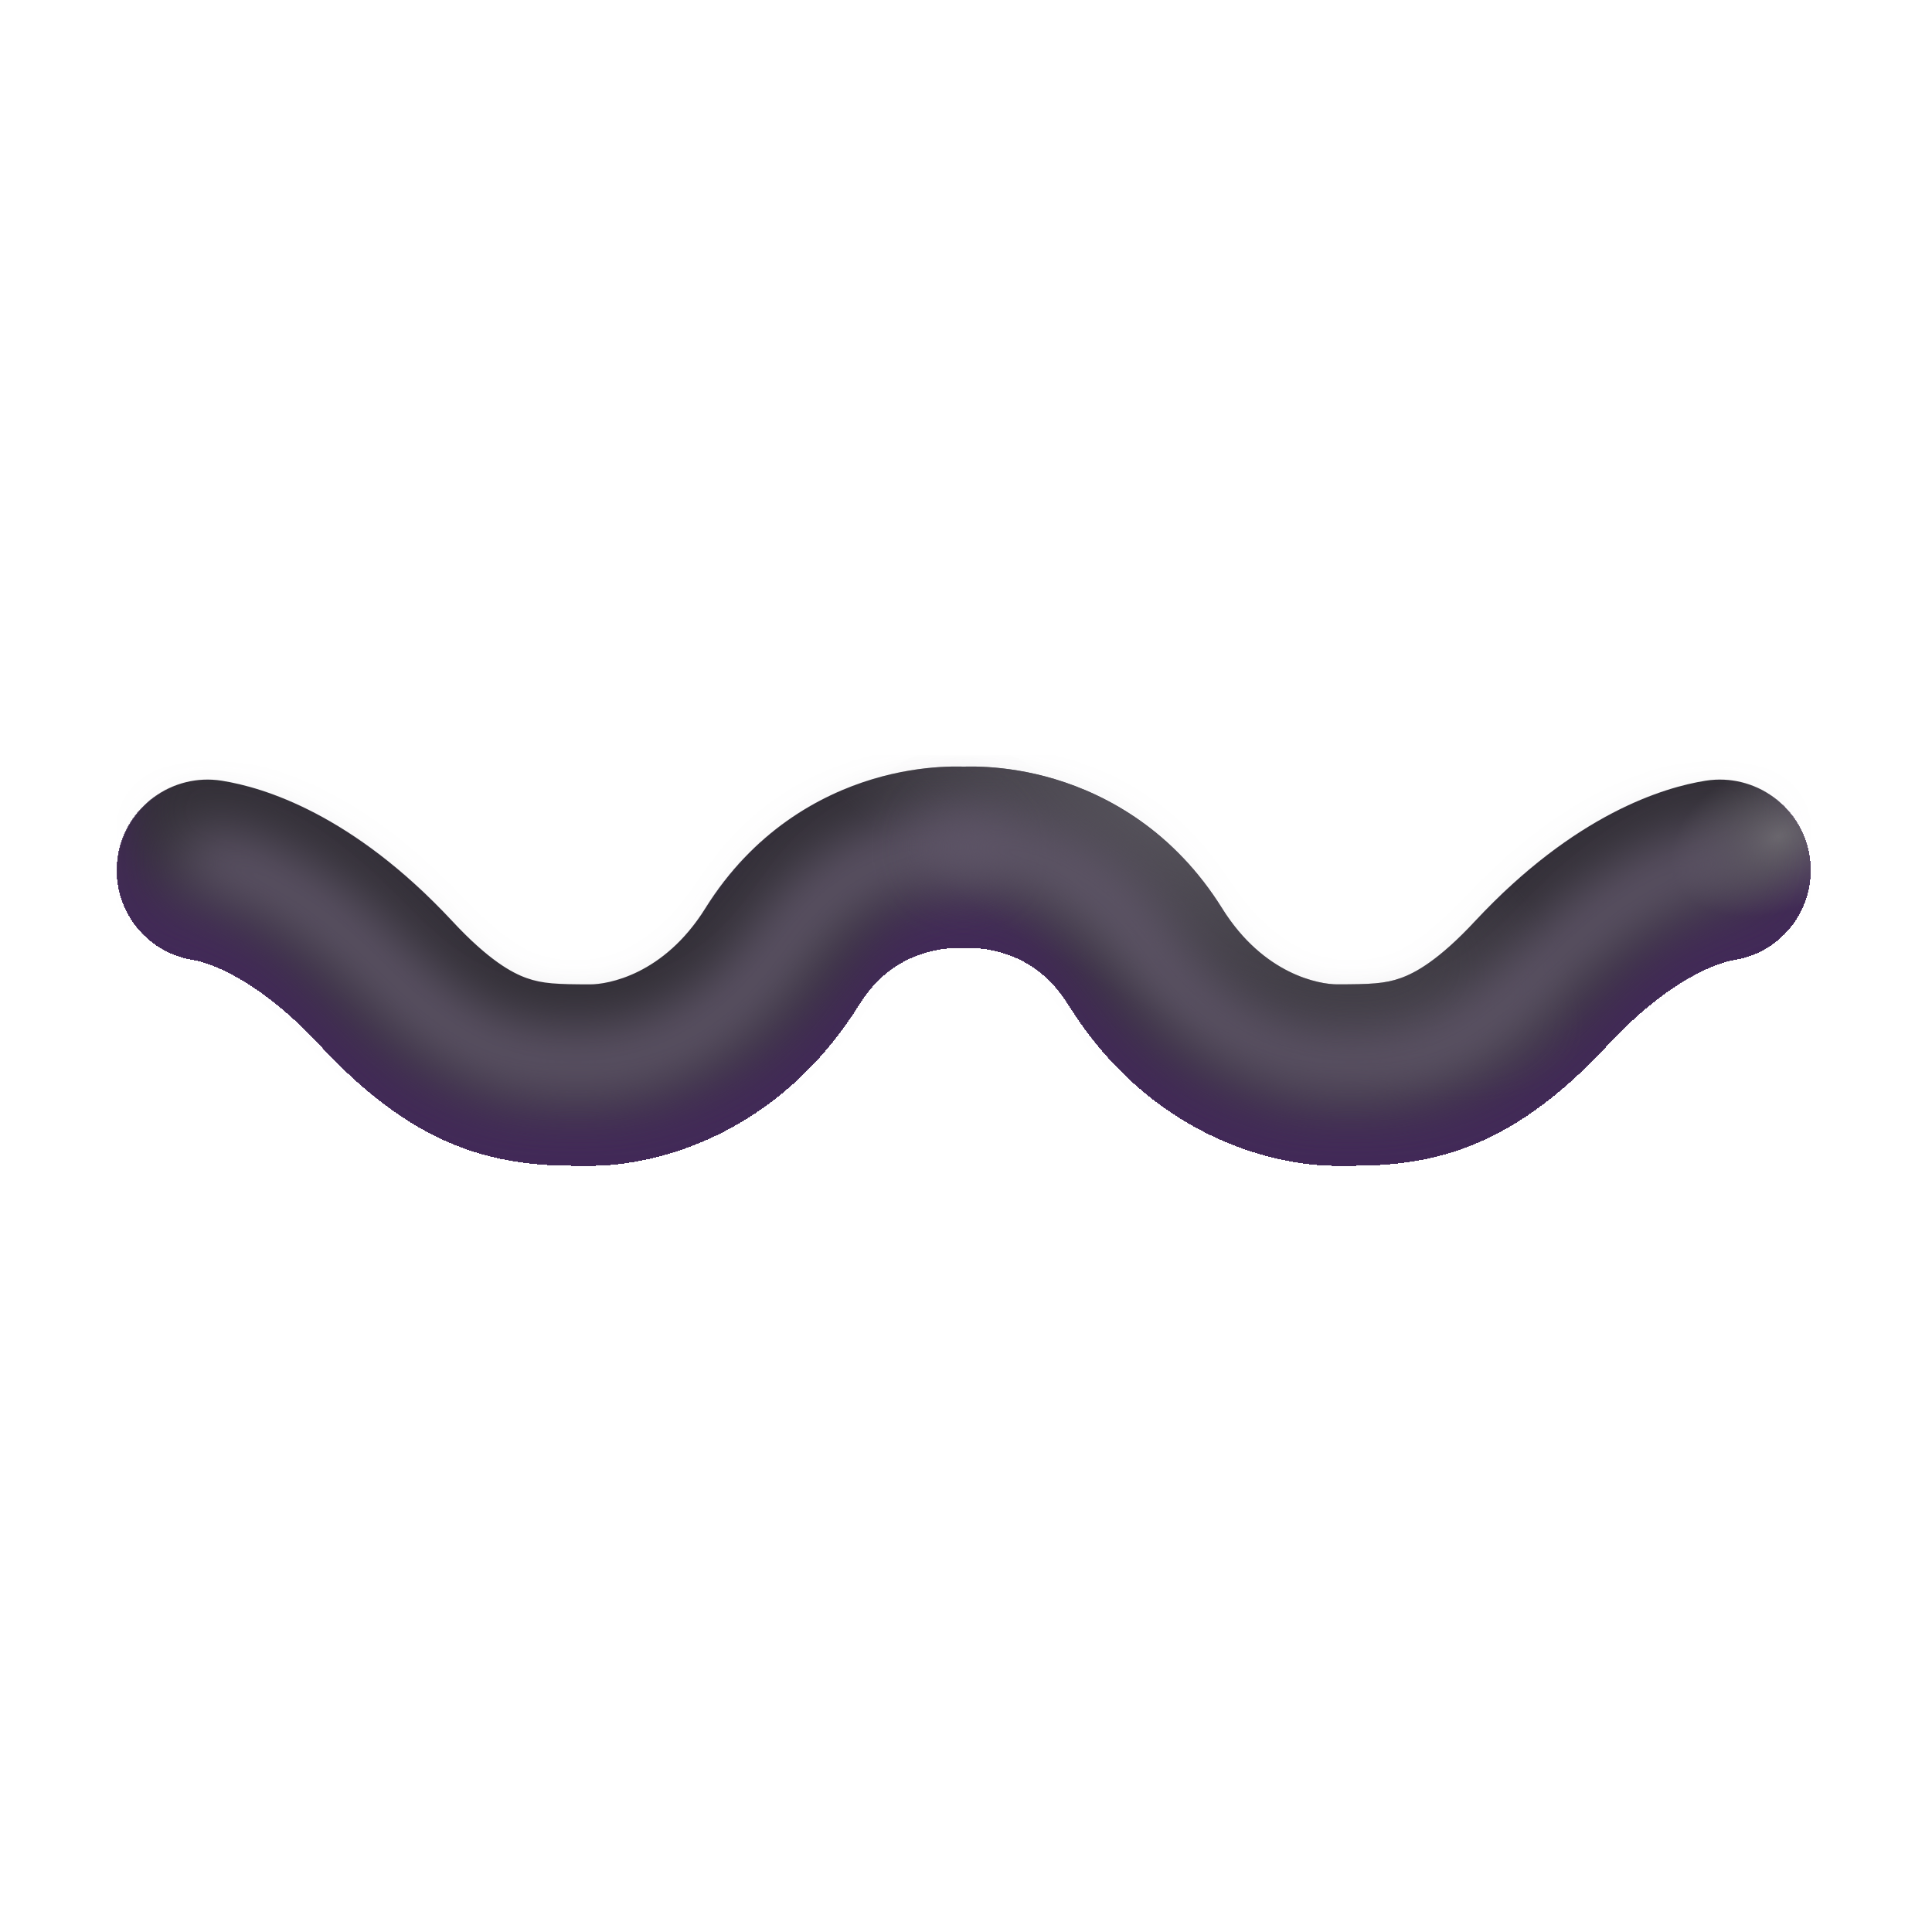
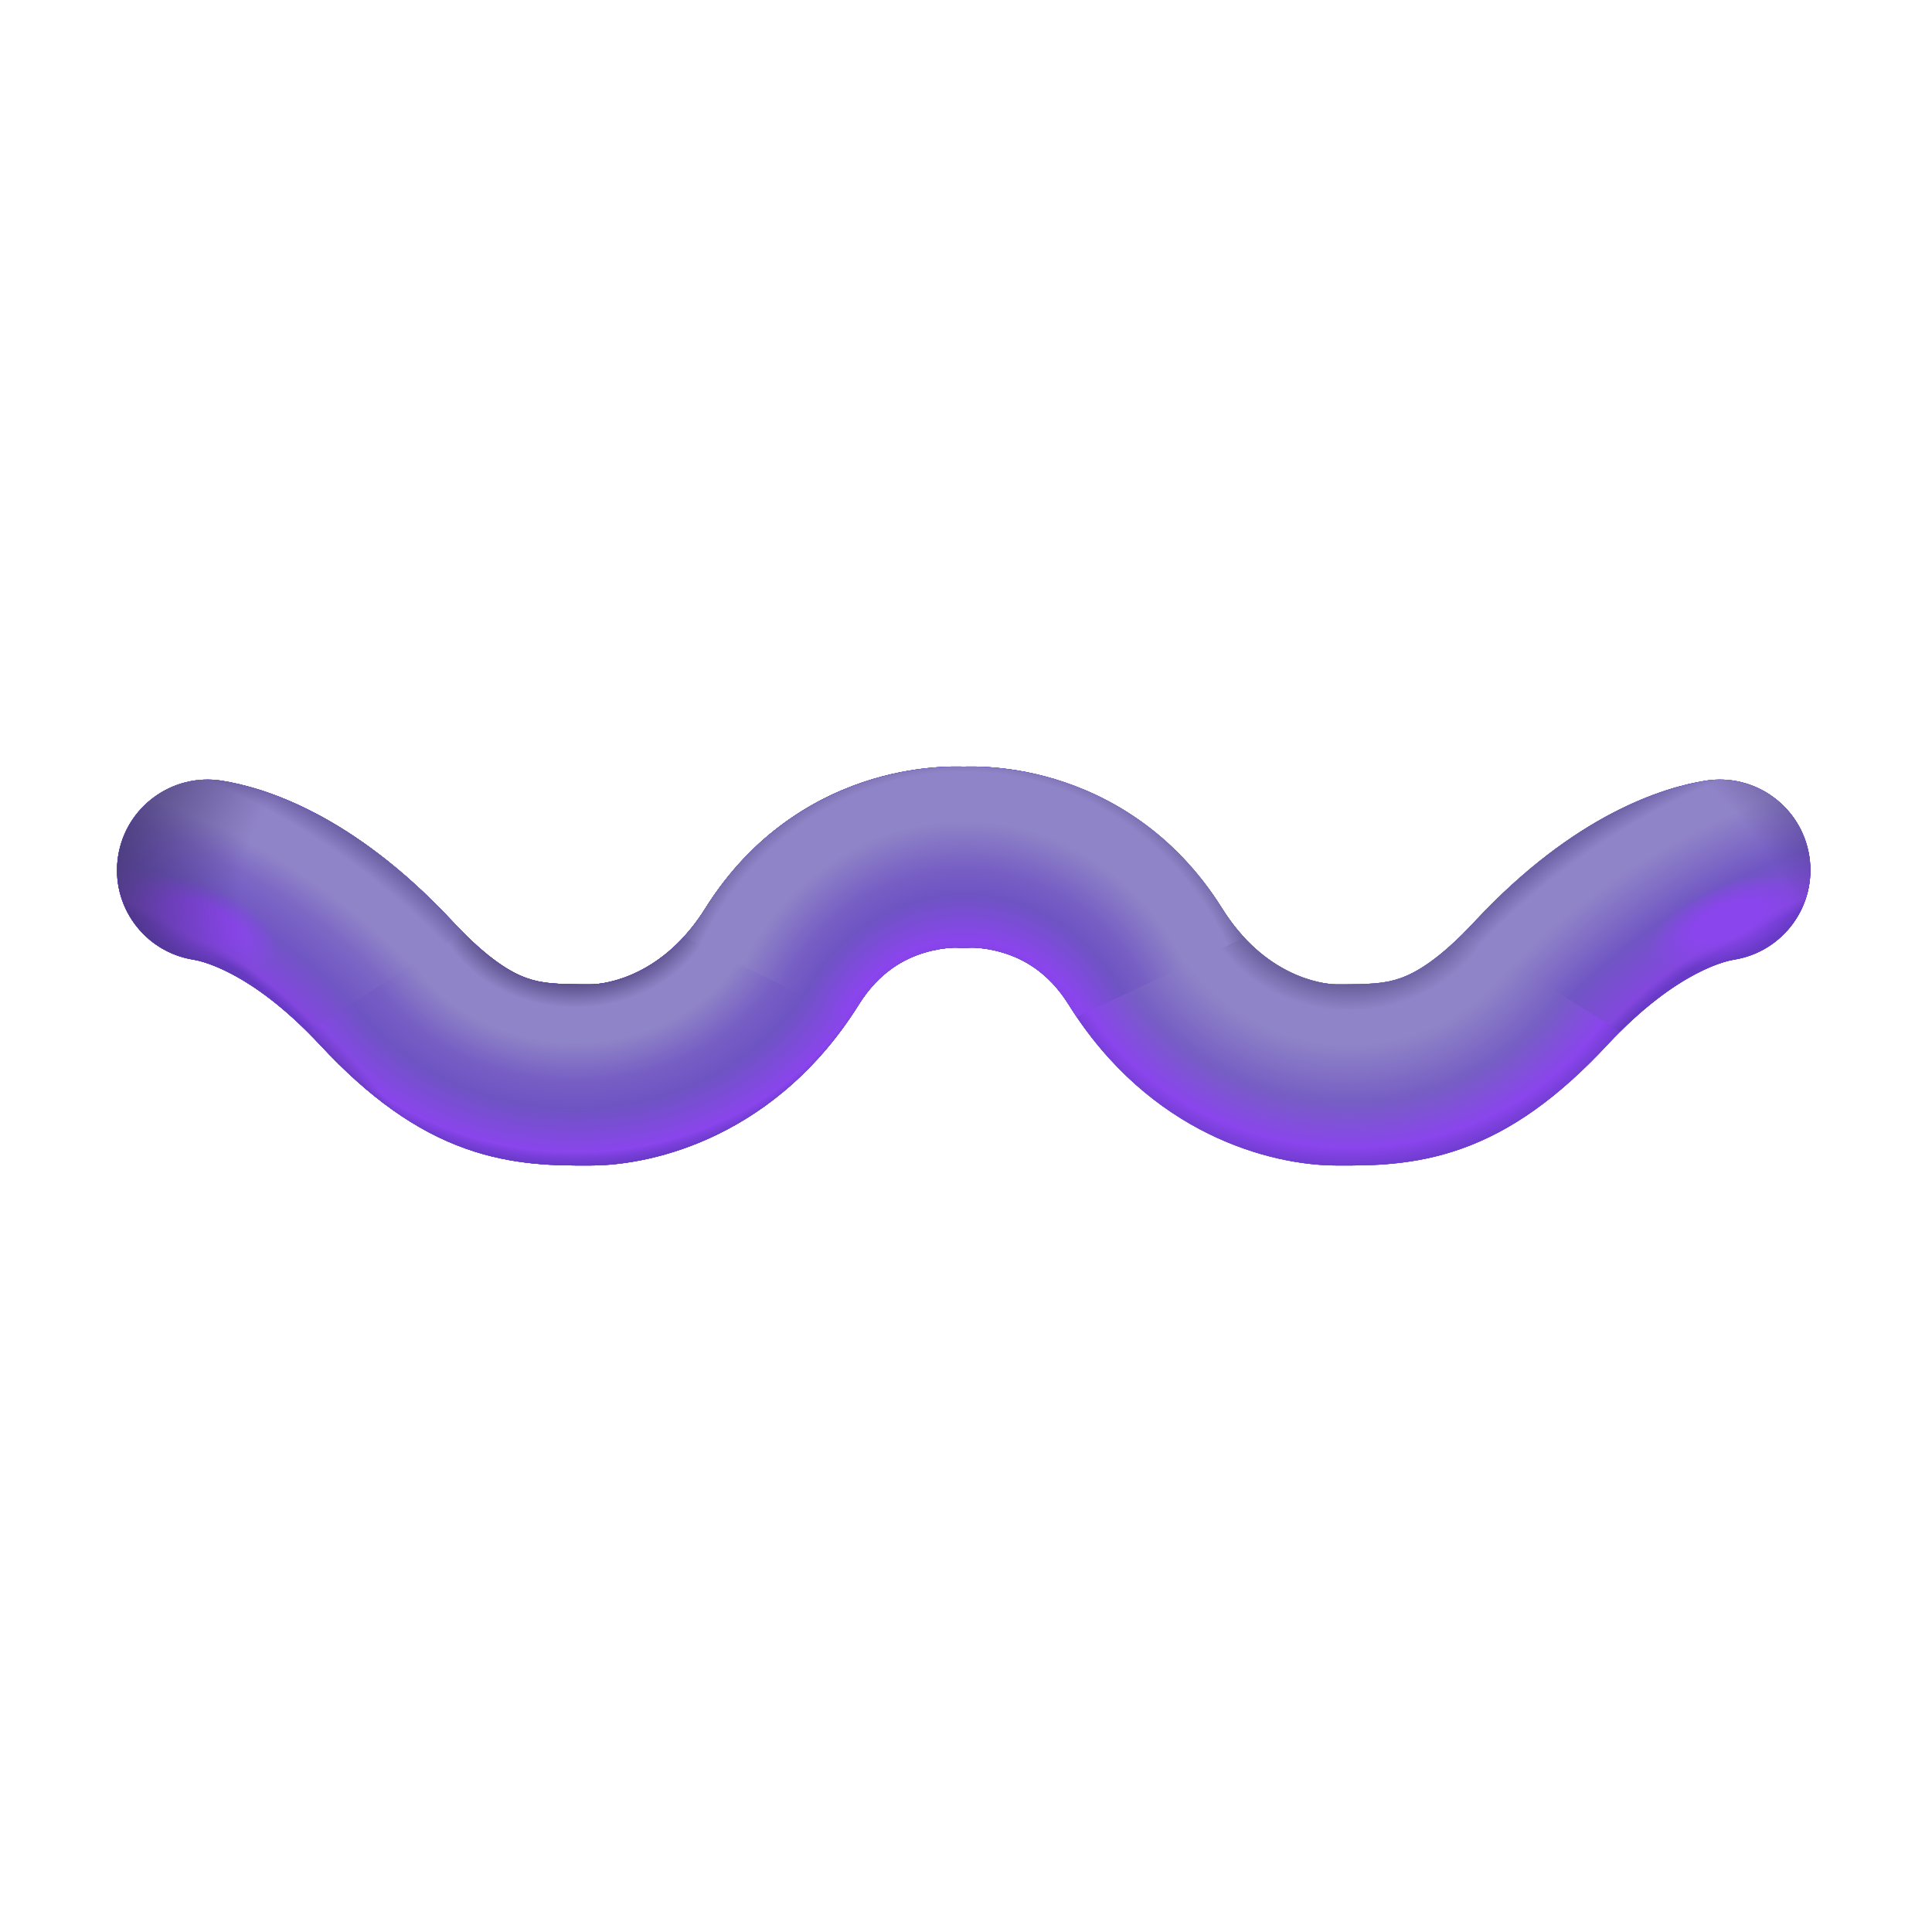
<svg xmlns="http://www.w3.org/2000/svg" width="32" height="32" viewBox="0 0 32 32" fill="none">
-   <g filter="url(#filter0_i_18590_1851)">
-     <path d="M14.226 16.636C14.562 16.097 14.982 15.878 15.317 15.778C15.493 15.725 15.648 15.705 15.752 15.699C15.789 15.696 15.818 15.696 15.837 15.696C15.878 15.699 15.92 15.7 15.962 15.7C16.004 15.7 16.046 15.699 16.087 15.696C16.106 15.696 16.135 15.696 16.172 15.699C16.276 15.705 16.43 15.725 16.606 15.778C16.942 15.878 17.361 16.097 17.698 16.636C19.048 18.796 21.058 19.304 22.144 19.304L22.201 19.304C22.706 19.305 23.421 19.305 24.203 19.027C25.034 18.733 25.809 18.181 26.626 17.303C27.803 16.039 28.66 15.904 28.719 15.895C29.537 15.765 30.096 14.997 29.967 14.179C29.838 13.361 29.07 12.802 28.251 12.931C27.563 13.04 26.087 13.48 24.43 15.259C23.829 15.905 23.442 16.114 23.2 16.2C22.94 16.293 22.697 16.304 22.144 16.304C21.866 16.304 20.934 16.153 20.242 15.046C19.446 13.772 18.357 13.171 17.468 12.904C17.032 12.773 16.645 12.723 16.36 12.705C16.217 12.696 16.097 12.695 16.005 12.697C15.99 12.697 15.975 12.697 15.962 12.698C15.948 12.697 15.934 12.697 15.918 12.697C15.827 12.695 15.707 12.696 15.563 12.705C15.279 12.723 14.892 12.773 14.456 12.904C13.566 13.171 12.478 13.772 11.682 15.046C10.99 16.153 10.058 16.304 9.779 16.304C9.227 16.304 8.984 16.293 8.723 16.2C8.481 16.114 8.094 15.905 7.493 15.259C5.837 13.48 4.361 13.04 3.672 12.931C2.854 12.802 2.086 13.361 1.957 14.179C1.827 14.997 2.386 15.765 3.204 15.895C3.263 15.904 4.12 16.039 5.298 17.303C6.114 18.181 6.889 18.733 7.72 19.027C8.503 19.305 9.218 19.305 9.722 19.304L9.779 19.304C10.865 19.304 12.875 18.796 14.226 16.636Z" fill="#322F36" />
-   </g>
-   <path d="M14.226 16.636C14.562 16.097 14.982 15.878 15.317 15.778C15.493 15.725 15.648 15.705 15.752 15.699C15.789 15.696 15.818 15.696 15.837 15.696C15.878 15.699 15.92 15.7 15.962 15.7C16.004 15.7 16.046 15.699 16.087 15.696C16.106 15.696 16.135 15.696 16.172 15.699C16.276 15.705 16.43 15.725 16.606 15.778C16.942 15.878 17.361 16.097 17.698 16.636C19.048 18.796 21.058 19.304 22.144 19.304L22.201 19.304C22.706 19.305 23.421 19.305 24.203 19.027C25.034 18.733 25.809 18.181 26.626 17.303C27.803 16.039 28.66 15.904 28.719 15.895C29.537 15.765 30.096 14.997 29.967 14.179C29.838 13.361 29.07 12.802 28.251 12.931C27.563 13.04 26.087 13.48 24.43 15.259C23.829 15.905 23.442 16.114 23.2 16.2C22.94 16.293 22.697 16.304 22.144 16.304C21.866 16.304 20.934 16.153 20.242 15.046C19.446 13.772 18.357 13.171 17.468 12.904C17.032 12.773 16.645 12.723 16.36 12.705C16.217 12.696 16.097 12.695 16.005 12.697C15.99 12.697 15.975 12.697 15.962 12.698C15.948 12.697 15.934 12.697 15.918 12.697C15.827 12.695 15.707 12.696 15.563 12.705C15.279 12.723 14.892 12.773 14.456 12.904C13.566 13.171 12.478 13.772 11.682 15.046C10.99 16.153 10.058 16.304 9.779 16.304C9.227 16.304 8.984 16.293 8.723 16.2C8.481 16.114 8.094 15.905 7.493 15.259C5.837 13.48 4.361 13.04 3.672 12.931C2.854 12.802 2.086 13.361 1.957 14.179C1.827 14.997 2.386 15.765 3.204 15.895C3.263 15.904 4.12 16.039 5.298 17.303C6.114 18.181 6.889 18.733 7.72 19.027C8.503 19.305 9.218 19.305 9.722 19.304L9.779 19.304C10.865 19.304 12.875 18.796 14.226 16.636Z" fill="url(#paint0_radial_18590_1851)" />
-   <path d="M14.226 16.636C14.562 16.097 14.982 15.878 15.317 15.778C15.493 15.725 15.648 15.705 15.752 15.699C15.789 15.696 15.818 15.696 15.837 15.696C15.878 15.699 15.92 15.7 15.962 15.7C16.004 15.7 16.046 15.699 16.087 15.696C16.106 15.696 16.135 15.696 16.172 15.699C16.276 15.705 16.43 15.725 16.606 15.778C16.942 15.878 17.361 16.097 17.698 16.636C19.048 18.796 21.058 19.304 22.144 19.304L22.201 19.304C22.706 19.305 23.421 19.305 24.203 19.027C25.034 18.733 25.809 18.181 26.626 17.303C27.803 16.039 28.66 15.904 28.719 15.895C29.537 15.765 30.096 14.997 29.967 14.179C29.838 13.361 29.07 12.802 28.251 12.931C27.563 13.04 26.087 13.48 24.43 15.259C23.829 15.905 23.442 16.114 23.2 16.2C22.94 16.293 22.697 16.304 22.144 16.304C21.866 16.304 20.934 16.153 20.242 15.046C19.446 13.772 18.357 13.171 17.468 12.904C17.032 12.773 16.645 12.723 16.36 12.705C16.217 12.696 16.097 12.695 16.005 12.697C15.99 12.697 15.975 12.697 15.962 12.698C15.948 12.697 15.934 12.697 15.918 12.697C15.827 12.695 15.707 12.696 15.563 12.705C15.279 12.723 14.892 12.773 14.456 12.904C13.566 13.171 12.478 13.772 11.682 15.046C10.99 16.153 10.058 16.304 9.779 16.304C9.227 16.304 8.984 16.293 8.723 16.2C8.481 16.114 8.094 15.905 7.493 15.259C5.837 13.48 4.361 13.04 3.672 12.931C2.854 12.802 2.086 13.361 1.957 14.179C1.827 14.997 2.386 15.765 3.204 15.895C3.263 15.904 4.12 16.039 5.298 17.303C6.114 18.181 6.889 18.733 7.72 19.027C8.503 19.305 9.218 19.305 9.722 19.304L9.779 19.304C10.865 19.304 12.875 18.796 14.226 16.636Z" fill="url(#paint1_radial_18590_1851)" />
-   <g filter="url(#filter1_f_18590_1851)">
-     <path d="M3.438 14.225C3.811 14.284 4.978 14.571 6.395 16.094C7.813 17.617 8.72 17.617 9.779 17.617C10.461 17.617 11.933 17.287 12.954 15.653C14.086 13.841 15.969 14.013 15.969 14.013" stroke="#63596D" stroke-linecap="round" stroke-linejoin="round" />
-   </g>
-   <g filter="url(#filter2_f_18590_1851)">
-     <path d="M28.485 14.225C28.113 14.284 26.946 14.571 25.528 16.094C24.11 17.617 23.203 17.617 22.144 17.617C21.462 17.617 19.991 17.287 18.97 15.653C17.837 13.841 15.954 14.013 15.954 14.013" stroke="#63596D" stroke-linecap="round" stroke-linejoin="round" />
-   </g>
+   <path d="M14.226 16.636C14.562 16.097 14.982 15.878 15.317 15.778C15.493 15.725 15.648 15.705 15.752 15.699C15.789 15.696 15.818 15.696 15.837 15.696C15.878 15.699 15.92 15.7 15.962 15.7C16.004 15.7 16.046 15.699 16.087 15.696C16.106 15.696 16.135 15.696 16.172 15.699C16.276 15.705 16.43 15.725 16.606 15.778C16.942 15.878 17.361 16.097 17.698 16.636C19.048 18.796 21.058 19.304 22.144 19.304L22.201 19.304C22.706 19.305 23.421 19.305 24.203 19.027C25.034 18.733 25.809 18.181 26.626 17.303C27.803 16.039 28.66 15.904 28.719 15.895C29.537 15.765 30.096 14.997 29.967 14.179C29.838 13.361 29.07 12.802 28.251 12.931C27.563 13.04 26.087 13.48 24.43 15.259C23.829 15.905 23.442 16.114 23.2 16.2C22.94 16.293 22.697 16.304 22.144 16.304C21.866 16.304 20.934 16.153 20.242 15.046C19.446 13.772 18.357 13.171 17.468 12.904C17.032 12.773 16.645 12.723 16.36 12.705C16.217 12.696 16.097 12.695 16.005 12.697C15.99 12.697 15.975 12.697 15.962 12.698C15.948 12.697 15.934 12.697 15.918 12.697C15.827 12.695 15.707 12.696 15.563 12.705C15.279 12.723 14.892 12.773 14.456 12.904C13.566 13.171 12.478 13.772 11.682 15.046C10.99 16.153 10.058 16.304 9.779 16.304C9.227 16.304 8.984 16.293 8.723 16.2C8.481 16.114 8.094 15.905 7.493 15.259C5.837 13.48 4.361 13.04 3.672 12.931C2.854 12.802 2.086 13.361 1.957 14.179C1.827 14.997 2.386 15.765 3.204 15.895C3.263 15.904 4.12 16.039 5.298 17.303C6.114 18.181 6.889 18.733 7.72 19.027C8.503 19.305 9.218 19.305 9.722 19.304L9.779 19.304C10.865 19.304 12.875 18.796 14.226 16.636Z" fill="#715AD0" />
+   <path d="M14.226 16.636C14.562 16.097 14.982 15.878 15.317 15.778C15.493 15.725 15.648 15.705 15.752 15.699C15.789 15.696 15.818 15.696 15.837 15.696C15.878 15.699 15.92 15.7 15.962 15.7C16.004 15.7 16.046 15.699 16.087 15.696C16.106 15.696 16.135 15.696 16.172 15.699C16.276 15.705 16.43 15.725 16.606 15.778C16.942 15.878 17.361 16.097 17.698 16.636C19.048 18.796 21.058 19.304 22.144 19.304L22.201 19.304C22.706 19.305 23.421 19.305 24.203 19.027C25.034 18.733 25.809 18.181 26.626 17.303C27.803 16.039 28.66 15.904 28.719 15.895C29.537 15.765 30.096 14.997 29.967 14.179C29.838 13.361 29.07 12.802 28.251 12.931C27.563 13.04 26.087 13.48 24.43 15.259C23.829 15.905 23.442 16.114 23.2 16.2C22.94 16.293 22.697 16.304 22.144 16.304C21.866 16.304 20.934 16.153 20.242 15.046C19.446 13.772 18.357 13.171 17.468 12.904C17.032 12.773 16.645 12.723 16.36 12.705C16.217 12.696 16.097 12.695 16.005 12.697C15.99 12.697 15.975 12.697 15.962 12.698C15.948 12.697 15.934 12.697 15.918 12.697C15.827 12.695 15.707 12.696 15.563 12.705C15.279 12.723 14.892 12.773 14.456 12.904C13.566 13.171 12.478 13.772 11.682 15.046C10.99 16.153 10.058 16.304 9.779 16.304C9.227 16.304 8.984 16.293 8.723 16.2C8.481 16.114 8.094 15.905 7.493 15.259C5.837 13.48 4.361 13.04 3.672 12.931C2.854 12.802 2.086 13.361 1.957 14.179C1.827 14.997 2.386 15.765 3.204 15.895C3.263 15.904 4.12 16.039 5.298 17.303C6.114 18.181 6.889 18.733 7.72 19.027C8.503 19.305 9.218 19.305 9.722 19.304L9.779 19.304C10.865 19.304 12.875 18.796 14.226 16.636Z" fill="url(#paint0_radial_2_538)" />
+   <path d="M14.226 16.636C14.562 16.097 14.982 15.878 15.317 15.778C15.493 15.725 15.648 15.705 15.752 15.699C15.789 15.696 15.818 15.696 15.837 15.696C15.878 15.699 15.92 15.7 15.962 15.7C16.004 15.7 16.046 15.699 16.087 15.696C16.106 15.696 16.135 15.696 16.172 15.699C16.276 15.705 16.43 15.725 16.606 15.778C16.942 15.878 17.361 16.097 17.698 16.636C19.048 18.796 21.058 19.304 22.144 19.304L22.201 19.304C22.706 19.305 23.421 19.305 24.203 19.027C25.034 18.733 25.809 18.181 26.626 17.303C27.803 16.039 28.66 15.904 28.719 15.895C29.537 15.765 30.096 14.997 29.967 14.179C29.838 13.361 29.07 12.802 28.251 12.931C27.563 13.04 26.087 13.48 24.43 15.259C23.829 15.905 23.442 16.114 23.2 16.2C22.94 16.293 22.697 16.304 22.144 16.304C21.866 16.304 20.934 16.153 20.242 15.046C19.446 13.772 18.357 13.171 17.468 12.904C17.032 12.773 16.645 12.723 16.36 12.705C16.217 12.696 16.097 12.695 16.005 12.697C15.99 12.697 15.975 12.697 15.962 12.698C15.948 12.697 15.934 12.697 15.918 12.697C15.827 12.695 15.707 12.696 15.563 12.705C15.279 12.723 14.892 12.773 14.456 12.904C13.566 13.171 12.478 13.772 11.682 15.046C10.99 16.153 10.058 16.304 9.779 16.304C9.227 16.304 8.984 16.293 8.723 16.2C8.481 16.114 8.094 15.905 7.493 15.259C5.837 13.48 4.361 13.04 3.672 12.931C2.854 12.802 2.086 13.361 1.957 14.179C1.827 14.997 2.386 15.765 3.204 15.895C3.263 15.904 4.12 16.039 5.298 17.303C6.114 18.181 6.889 18.733 7.72 19.027C8.503 19.305 9.218 19.305 9.722 19.304L9.779 19.304C10.865 19.304 12.875 18.796 14.226 16.636Z" fill="url(#paint1_radial_2_538)" />
+   <path d="M14.226 16.636C14.562 16.097 14.982 15.878 15.317 15.778C15.493 15.725 15.648 15.705 15.752 15.699C15.789 15.696 15.818 15.696 15.837 15.696C15.878 15.699 15.92 15.7 15.962 15.7C16.004 15.7 16.046 15.699 16.087 15.696C16.106 15.696 16.135 15.696 16.172 15.699C16.276 15.705 16.43 15.725 16.606 15.778C16.942 15.878 17.361 16.097 17.698 16.636C19.048 18.796 21.058 19.304 22.144 19.304L22.201 19.304C22.706 19.305 23.421 19.305 24.203 19.027C25.034 18.733 25.809 18.181 26.626 17.303C27.803 16.039 28.66 15.904 28.719 15.895C29.537 15.765 30.096 14.997 29.967 14.179C29.838 13.361 29.07 12.802 28.251 12.931C27.563 13.04 26.087 13.48 24.43 15.259C23.829 15.905 23.442 16.114 23.2 16.2C22.94 16.293 22.697 16.304 22.144 16.304C21.866 16.304 20.934 16.153 20.242 15.046C19.446 13.772 18.357 13.171 17.468 12.904C17.032 12.773 16.645 12.723 16.36 12.705C16.217 12.696 16.097 12.695 16.005 12.697C15.99 12.697 15.975 12.697 15.962 12.698C15.948 12.697 15.934 12.697 15.918 12.697C15.827 12.695 15.707 12.696 15.563 12.705C15.279 12.723 14.892 12.773 14.456 12.904C13.566 13.171 12.478 13.772 11.682 15.046C10.99 16.153 10.058 16.304 9.779 16.304C9.227 16.304 8.984 16.293 8.723 16.2C8.481 16.114 8.094 15.905 7.493 15.259C5.837 13.48 4.361 13.04 3.672 12.931C2.854 12.802 2.086 13.361 1.957 14.179C1.827 14.997 2.386 15.765 3.204 15.895C3.263 15.904 4.12 16.039 5.298 17.303C6.114 18.181 6.889 18.733 7.72 19.027C8.503 19.305 9.218 19.305 9.722 19.304L9.779 19.304C10.865 19.304 12.875 18.796 14.226 16.636Z" fill="url(#paint2_radial_2_538)" />
+   <path d="M14.226 16.636C14.562 16.097 14.982 15.878 15.317 15.778C15.493 15.725 15.648 15.705 15.752 15.699C15.789 15.696 15.818 15.696 15.837 15.696C15.878 15.699 15.92 15.7 15.962 15.7C16.004 15.7 16.046 15.699 16.087 15.696C16.106 15.696 16.135 15.696 16.172 15.699C16.276 15.705 16.43 15.725 16.606 15.778C16.942 15.878 17.361 16.097 17.698 16.636C19.048 18.796 21.058 19.304 22.144 19.304L22.201 19.304C22.706 19.305 23.421 19.305 24.203 19.027C25.034 18.733 25.809 18.181 26.626 17.303C27.803 16.039 28.66 15.904 28.719 15.895C29.537 15.765 30.096 14.997 29.967 14.179C29.838 13.361 29.07 12.802 28.251 12.931C27.563 13.04 26.087 13.48 24.43 15.259C23.829 15.905 23.442 16.114 23.2 16.2C22.94 16.293 22.697 16.304 22.144 16.304C21.866 16.304 20.934 16.153 20.242 15.046C19.446 13.772 18.357 13.171 17.468 12.904C17.032 12.773 16.645 12.723 16.36 12.705C16.217 12.696 16.097 12.695 16.005 12.697C15.99 12.697 15.975 12.697 15.962 12.698C15.948 12.697 15.934 12.697 15.918 12.697C15.827 12.695 15.707 12.696 15.563 12.705C15.279 12.723 14.892 12.773 14.456 12.904C13.566 13.171 12.478 13.772 11.682 15.046C10.99 16.153 10.058 16.304 9.779 16.304C9.227 16.304 8.984 16.293 8.723 16.2C8.481 16.114 8.094 15.905 7.493 15.259C5.837 13.48 4.361 13.04 3.672 12.931C2.854 12.802 2.086 13.361 1.957 14.179C1.827 14.997 2.386 15.765 3.204 15.895C3.263 15.904 4.12 16.039 5.298 17.303C6.114 18.181 6.889 18.733 7.72 19.027C8.503 19.305 9.218 19.305 9.722 19.304L9.779 19.304C10.865 19.304 12.875 18.796 14.226 16.636Z" fill="#715AD0" />
+   <path d="M14.226 16.636C14.562 16.097 14.982 15.878 15.317 15.778C15.493 15.725 15.648 15.705 15.752 15.699C15.789 15.696 15.818 15.696 15.837 15.696C15.878 15.699 15.92 15.7 15.962 15.7C16.004 15.7 16.046 15.699 16.087 15.696C16.106 15.696 16.135 15.696 16.172 15.699C16.276 15.705 16.43 15.725 16.606 15.778C16.942 15.878 17.361 16.097 17.698 16.636C19.048 18.796 21.058 19.304 22.144 19.304L22.201 19.304C22.706 19.305 23.421 19.305 24.203 19.027C25.034 18.733 25.809 18.181 26.626 17.303C27.803 16.039 28.66 15.904 28.719 15.895C29.537 15.765 30.096 14.997 29.967 14.179C29.838 13.361 29.07 12.802 28.251 12.931C27.563 13.04 26.087 13.48 24.43 15.259C23.829 15.905 23.442 16.114 23.2 16.2C22.94 16.293 22.697 16.304 22.144 16.304C21.866 16.304 20.934 16.153 20.242 15.046C19.446 13.772 18.357 13.171 17.468 12.904C17.032 12.773 16.645 12.723 16.36 12.705C16.217 12.696 16.097 12.695 16.005 12.697C15.99 12.697 15.975 12.697 15.962 12.698C15.948 12.697 15.934 12.697 15.918 12.697C15.827 12.695 15.707 12.696 15.563 12.705C15.279 12.723 14.892 12.773 14.456 12.904C13.566 13.171 12.478 13.772 11.682 15.046C10.99 16.153 10.058 16.304 9.779 16.304C9.227 16.304 8.984 16.293 8.723 16.2C8.481 16.114 8.094 15.905 7.493 15.259C5.837 13.48 4.361 13.04 3.672 12.931C2.854 12.802 2.086 13.361 1.957 14.179C1.827 14.997 2.386 15.765 3.204 15.895C3.263 15.904 4.12 16.039 5.298 17.303C6.114 18.181 6.889 18.733 7.72 19.027C8.503 19.305 9.218 19.305 9.722 19.304L9.779 19.304C10.865 19.304 12.875 18.796 14.226 16.636Z" fill="url(#paint3_radial_2_538)" />
+   <path d="M14.226 16.636C14.562 16.097 14.982 15.878 15.317 15.778C15.493 15.725 15.648 15.705 15.752 15.699C15.789 15.696 15.818 15.696 15.837 15.696C15.878 15.699 15.92 15.7 15.962 15.7C16.004 15.7 16.046 15.699 16.087 15.696C16.106 15.696 16.135 15.696 16.172 15.699C16.276 15.705 16.43 15.725 16.606 15.778C16.942 15.878 17.361 16.097 17.698 16.636C19.048 18.796 21.058 19.304 22.144 19.304L22.201 19.304C22.706 19.305 23.421 19.305 24.203 19.027C25.034 18.733 25.809 18.181 26.626 17.303C27.803 16.039 28.66 15.904 28.719 15.895C29.537 15.765 30.096 14.997 29.967 14.179C29.838 13.361 29.07 12.802 28.251 12.931C27.563 13.04 26.087 13.48 24.43 15.259C23.829 15.905 23.442 16.114 23.2 16.2C22.94 16.293 22.697 16.304 22.144 16.304C21.866 16.304 20.934 16.153 20.242 15.046C19.446 13.772 18.357 13.171 17.468 12.904C17.032 12.773 16.645 12.723 16.36 12.705C16.217 12.696 16.097 12.695 16.005 12.697C15.99 12.697 15.975 12.697 15.962 12.698C15.948 12.697 15.934 12.697 15.918 12.697C15.827 12.695 15.707 12.696 15.563 12.705C15.279 12.723 14.892 12.773 14.456 12.904C13.566 13.171 12.478 13.772 11.682 15.046C10.99 16.153 10.058 16.304 9.779 16.304C9.227 16.304 8.984 16.293 8.723 16.2C8.481 16.114 8.094 15.905 7.493 15.259C5.837 13.48 4.361 13.04 3.672 12.931C2.854 12.802 2.086 13.361 1.957 14.179C1.827 14.997 2.386 15.765 3.204 15.895C3.263 15.904 4.12 16.039 5.298 17.303C6.114 18.181 6.889 18.733 7.72 19.027C8.503 19.305 9.218 19.305 9.722 19.304L9.779 19.304C10.865 19.304 12.875 18.796 14.226 16.636Z" fill="url(#paint4_radial_2_538)" />
+   <path d="M14.226 16.636C14.562 16.097 14.982 15.878 15.317 15.778C15.493 15.725 15.648 15.705 15.752 15.699C15.789 15.696 15.818 15.696 15.837 15.696C15.878 15.699 15.92 15.7 15.962 15.7C16.004 15.7 16.046 15.699 16.087 15.696C16.106 15.696 16.135 15.696 16.172 15.699C16.276 15.705 16.43 15.725 16.606 15.778C16.942 15.878 17.361 16.097 17.698 16.636C19.048 18.796 21.058 19.304 22.144 19.304L22.201 19.304C22.706 19.305 23.421 19.305 24.203 19.027C25.034 18.733 25.809 18.181 26.626 17.303C27.803 16.039 28.66 15.904 28.719 15.895C29.537 15.765 30.096 14.997 29.967 14.179C29.838 13.361 29.07 12.802 28.251 12.931C27.563 13.04 26.087 13.48 24.43 15.259C23.829 15.905 23.442 16.114 23.2 16.2C22.94 16.293 22.697 16.304 22.144 16.304C21.866 16.304 20.934 16.153 20.242 15.046C19.446 13.772 18.357 13.171 17.468 12.904C17.032 12.773 16.645 12.723 16.36 12.705C16.217 12.696 16.097 12.695 16.005 12.697C15.99 12.697 15.975 12.697 15.962 12.698C15.948 12.697 15.934 12.697 15.918 12.697C15.827 12.695 15.707 12.696 15.563 12.705C15.279 12.723 14.892 12.773 14.456 12.904C13.566 13.171 12.478 13.772 11.682 15.046C10.99 16.153 10.058 16.304 9.779 16.304C9.227 16.304 8.984 16.293 8.723 16.2C8.481 16.114 8.094 15.905 7.493 15.259C5.837 13.48 4.361 13.04 3.672 12.931C2.854 12.802 2.086 13.361 1.957 14.179C1.827 14.997 2.386 15.765 3.204 15.895C3.263 15.904 4.12 16.039 5.298 17.303C6.114 18.181 6.889 18.733 7.72 19.027C8.503 19.305 9.218 19.305 9.722 19.304L9.779 19.304C10.865 19.304 12.875 18.796 14.226 16.636Z" fill="url(#paint5_radial_2_538)" />
+   <path fill-rule="evenodd" clip-rule="evenodd" d="M17.835 16.847C17.789 16.778 17.743 16.708 17.698 16.636C17.361 16.097 16.942 15.878 16.607 15.778C16.43 15.725 16.276 15.705 16.172 15.699C16.135 15.696 16.106 15.696 16.087 15.696C16.046 15.699 16.004 15.7 15.962 15.7C15.92 15.7 15.878 15.699 15.837 15.696C15.818 15.696 15.789 15.696 15.752 15.699C15.648 15.705 15.493 15.725 15.317 15.778C14.982 15.878 14.562 16.097 14.226 16.636C14.175 16.716 14.124 16.794 14.072 16.87L11.325 15.517C11.448 15.384 11.568 15.228 11.682 15.046C12.478 13.772 13.566 13.171 14.456 12.904C14.892 12.773 15.279 12.723 15.563 12.705C15.707 12.696 15.827 12.695 15.919 12.697L15.962 12.698L16.005 12.697C16.097 12.695 16.217 12.696 16.36 12.705C16.645 12.723 17.032 12.773 17.468 12.904C18.357 13.171 19.446 13.772 20.242 15.046C20.359 15.233 20.483 15.394 20.61 15.53L17.835 16.847Z" fill="url(#paint6_radial_2_538)" />
+   <path fill-rule="evenodd" clip-rule="evenodd" d="M7.672 15.445L5.093 17.092C4.022 16.024 3.26 15.903 3.204 15.895C2.386 15.765 1.827 14.997 1.957 14.179C2.086 13.361 2.854 12.802 3.672 12.931C4.361 13.04 5.837 13.48 7.493 15.259C7.555 15.325 7.614 15.387 7.672 15.445Z" fill="url(#paint7_radial_2_538)" />
+   <path fill-rule="evenodd" clip-rule="evenodd" d="M7.672 15.445L5.093 17.092C4.022 16.024 3.26 15.903 3.204 15.895C2.386 15.765 1.827 14.997 1.957 14.179C2.086 13.361 2.854 12.802 3.672 12.931C4.361 13.04 5.837 13.48 7.493 15.259C7.555 15.325 7.614 15.387 7.672 15.445Z" fill="url(#paint8_radial_2_538)" />
+   <path fill-rule="evenodd" clip-rule="evenodd" d="M7.672 15.445L5.093 17.092C4.022 16.024 3.26 15.903 3.204 15.895C2.386 15.765 1.827 14.997 1.957 14.179C2.086 13.361 2.854 12.802 3.672 12.931C4.361 13.04 5.837 13.48 7.493 15.259C7.555 15.325 7.614 15.387 7.672 15.445Z" fill="url(#paint9_radial_2_538)" />
+   <path fill-rule="evenodd" clip-rule="evenodd" d="M24.252 15.445L26.831 17.092C27.901 16.024 28.664 15.903 28.719 15.895C29.538 15.765 30.096 14.997 29.967 14.179C29.838 13.361 29.07 12.802 28.251 12.931C27.563 13.04 26.087 13.48 24.43 15.259C24.369 15.325 24.309 15.387 24.252 15.445Z" fill="url(#paint10_radial_2_538)" />
+   <path fill-rule="evenodd" clip-rule="evenodd" d="M24.252 15.445L26.831 17.092C27.901 16.024 28.664 15.903 28.719 15.895C29.538 15.765 30.096 14.997 29.967 14.179C29.838 13.361 29.07 12.802 28.251 12.931C27.563 13.04 26.087 13.48 24.43 15.259C24.369 15.325 24.309 15.387 24.252 15.445Z" fill="url(#paint11_radial_2_538)" />
+   <path fill-rule="evenodd" clip-rule="evenodd" d="M24.252 15.445L26.831 17.092C27.901 16.024 28.664 15.903 28.719 15.895C29.538 15.765 30.096 14.997 29.967 14.179C29.838 13.361 29.07 12.802 28.251 12.931C27.563 13.04 26.087 13.48 24.43 15.259C24.369 15.325 24.309 15.387 24.252 15.445Z" fill="url(#paint12_radial_2_538)" />
  <defs>
-     <filter id="filter0_i_18590_1851" x="1.938" y="11.696" width="28.047" height="7.608" filterUnits="userSpaceOnUse" color-interpolation-filters="sRGB">
-       <feFlood flood-opacity="0" result="BackgroundImageFix" />
-       <feBlend mode="normal" in="SourceGraphic" in2="BackgroundImageFix" result="shape" />
-       <feColorMatrix in="SourceAlpha" type="matrix" values="0 0 0 0 0 0 0 0 0 0 0 0 0 0 0 0 0 0 127 0" result="hardAlpha" />
-       <feOffset dy="-1" />
-       <feGaussianBlur stdDeviation="0.5" />
-       <feComposite in2="hardAlpha" operator="arithmetic" k2="-1" k3="1" />
-       <feColorMatrix type="matrix" values="0 0 0 0 0.259 0 0 0 0 0.161 0 0 0 0 0.345 0 0 0 1 0" />
-       <feBlend mode="normal" in2="shape" result="effect1_innerShadow_18590_1851" />
-     </filter>
-     <filter id="filter1_f_18590_1851" x="1.938" y="12.508" width="15.531" height="6.608" filterUnits="userSpaceOnUse" color-interpolation-filters="sRGB">
-       <feFlood flood-opacity="0" result="BackgroundImageFix" />
-       <feBlend mode="normal" in="SourceGraphic" in2="BackgroundImageFix" result="shape" />
-       <feGaussianBlur stdDeviation="0.5" result="effect1_foregroundBlur_18590_1851" />
-     </filter>
-     <filter id="filter2_f_18590_1851" x="14.454" y="12.508" width="15.531" height="6.608" filterUnits="userSpaceOnUse" color-interpolation-filters="sRGB">
-       <feFlood flood-opacity="0" result="BackgroundImageFix" />
-       <feBlend mode="normal" in="SourceGraphic" in2="BackgroundImageFix" result="shape" />
-       <feGaussianBlur stdDeviation="0.5" result="effect1_foregroundBlur_18590_1851" />
-     </filter>
-     <radialGradient id="paint0_radial_18590_1851" cx="0" cy="0" r="1" gradientUnits="userSpaceOnUse" gradientTransform="translate(29.4537 13.8521) rotate(158.199) scale(1.85115 1.23007)">
-       <stop stop-color="#6A676D" />
-       <stop offset="1" stop-color="#6A676D" stop-opacity="0" />
+     <radialGradient id="paint0_radial_2_538" cx="0" cy="0" r="1" gradientUnits="userSpaceOnUse" gradientTransform="translate(22.3532 14.3224) rotate(88.9456) scale(6.41665 6.93304)">
+       <stop stop-color="#5E5293" />
+       <stop offset="0.258" stop-color="#4F447D" />
+       <stop offset="0.374" stop-color="#8F84C7" />
+       <stop offset="0.461" stop-color="#8F84C7" />
+       <stop offset="0.61" stop-color="#765EC4" />
+       <stop offset="0.728" stop-color="#8A45EC" />
+       <stop offset="0.808" stop-color="#5F36BE" />
    </radialGradient>
-     <radialGradient id="paint1_radial_18590_1851" cx="0" cy="0" r="1" gradientUnits="userSpaceOnUse" gradientTransform="translate(19.1099 13.5083) rotate(119.981) scale(2.87663 8.1007)">
-       <stop stop-color="#56535B" />
-       <stop offset="1" stop-color="#56535B" stop-opacity="0" />
+     <radialGradient id="paint1_radial_2_538" cx="0" cy="0" r="1" gradientUnits="userSpaceOnUse" gradientTransform="translate(9.53047 14.6017) rotate(90) scale(6.17596 7.16656)">
+       <stop stop-color="#5E5293" />
+       <stop offset="0.259" stop-color="#4F447D" />
+       <stop offset="0.338" stop-color="#8F84C7" />
+       <stop offset="0.432" stop-color="#8F84C7" />
+       <stop offset="0.537" stop-color="#765EC4" />
+       <stop offset="0.61" stop-color="#6E54C3" />
+       <stop offset="0.726" stop-color="#8A45EC" />
+       <stop offset="0.799" stop-color="#5F36BE" stop-opacity="0" />
+     </radialGradient>
+     <radialGradient id="paint2_radial_2_538" cx="0" cy="0" r="1" gradientUnits="userSpaceOnUse" gradientTransform="translate(5.16903 17.7666) rotate(136.591) scale(0.944965 4.44734)">
+       <stop offset="0.33" stop-color="#5C39AB" />
+       <stop offset="0.684" stop-color="#5D39AC" stop-opacity="0" />
+     </radialGradient>
+     <radialGradient id="paint3_radial_2_538" cx="0" cy="0" r="1" gradientUnits="userSpaceOnUse" gradientTransform="translate(22.3532 14.3224) rotate(88.9456) scale(6.41665 6.93304)">
+       <stop stop-color="#5E5293" />
+       <stop offset="0.258" stop-color="#4F447D" />
+       <stop offset="0.374" stop-color="#8F84C7" />
+       <stop offset="0.461" stop-color="#8F84C7" />
+       <stop offset="0.61" stop-color="#765EC4" />
+       <stop offset="0.728" stop-color="#8A45EC" />
+       <stop offset="0.808" stop-color="#5F36BE" />
+     </radialGradient>
+     <radialGradient id="paint4_radial_2_538" cx="0" cy="0" r="1" gradientUnits="userSpaceOnUse" gradientTransform="translate(9.53047 14.6017) rotate(90) scale(6.17596 7.16656)">
+       <stop stop-color="#5E5293" />
+       <stop offset="0.259" stop-color="#4F447D" />
+       <stop offset="0.338" stop-color="#8F84C7" />
+       <stop offset="0.432" stop-color="#8F84C7" />
+       <stop offset="0.537" stop-color="#765EC4" />
+       <stop offset="0.61" stop-color="#6E54C3" />
+       <stop offset="0.726" stop-color="#8A45EC" />
+       <stop offset="0.799" stop-color="#5F36BE" stop-opacity="0" />
+     </radialGradient>
+     <radialGradient id="paint5_radial_2_538" cx="0" cy="0" r="1" gradientUnits="userSpaceOnUse" gradientTransform="translate(5.16903 17.7666) rotate(136.591) scale(0.944965 4.44734)">
+       <stop offset="0.33" stop-color="#5C39AB" />
+       <stop offset="0.684" stop-color="#5D39AC" stop-opacity="0" />
+     </radialGradient>
+     <radialGradient id="paint6_radial_2_538" cx="0" cy="0" r="1" gradientUnits="userSpaceOnUse" gradientTransform="translate(15.9678 18.0821) scale(6.25778 6.74086)">
+       <stop stop-color="#5F36BE" stop-opacity="0" />
+       <stop offset="0.374" stop-color="#8A45EC" />
+       <stop offset="0.484" stop-color="#6E54C3" />
+       <stop offset="0.545" stop-color="#765EC4" />
+       <stop offset="0.665" stop-color="#8F84C7" />
+       <stop offset="0.785" stop-color="#8F84C7" />
+       <stop offset="0.88" stop-color="#4F447D" />
+       <stop offset="1" stop-color="#5E5293" />
+     </radialGradient>
+     <radialGradient id="paint7_radial_2_538" cx="0" cy="0" r="1" gradientUnits="userSpaceOnUse" gradientTransform="translate(-0.243143 20.6314) rotate(-71.6736) scale(9.32711 11.4233)">
+       <stop offset="0.645" stop-color="#683AC7" />
+       <stop offset="0.66" stop-color="#8347DE" />
+       <stop offset="0.73" stop-color="#7056C4" />
+       <stop offset="0.794" stop-color="#7D68C5" />
+       <stop offset="0.847" stop-color="#9084C8" />
+       <stop offset="0.911" stop-color="#9084C8" />
+       <stop offset="0.955" stop-color="#675B9F" />
+     </radialGradient>
+     <radialGradient id="paint8_radial_2_538" cx="0" cy="0" r="1" gradientUnits="userSpaceOnUse" gradientTransform="translate(3.30988 15.265) rotate(22.7028) scale(1.39093 0.614302)">
+       <stop offset="0.447" stop-color="#8A45EC" />
+       <stop offset="1" stop-color="#8A45EC" stop-opacity="0" />
+     </radialGradient>
+     <radialGradient id="paint9_radial_2_538" cx="0" cy="0" r="1" gradientUnits="userSpaceOnUse" gradientTransform="translate(10.4325 15.0021) rotate(91.6122) scale(7.2928 10.8825)">
+       <stop offset="0.592" stop-color="#423473" stop-opacity="0" />
+       <stop offset="0.854" stop-color="#41366A" />
+     </radialGradient>
+     <radialGradient id="paint10_radial_2_538" cx="0" cy="0" r="1" gradientUnits="userSpaceOnUse" gradientTransform="translate(32.1667 20.6314) rotate(-108.326) scale(9.32711 11.4233)">
+       <stop offset="0.645" stop-color="#683AC7" />
+       <stop offset="0.664" stop-color="#8347DE" />
+       <stop offset="0.743" stop-color="#7056C4" />
+       <stop offset="0.783" stop-color="#7D68C5" />
+       <stop offset="0.851" stop-color="#9084C8" />
+       <stop offset="0.913" stop-color="#9084C8" />
+       <stop offset="0.955" stop-color="#675B9F" />
+     </radialGradient>
+     <radialGradient id="paint11_radial_2_538" cx="0" cy="0" r="1" gradientUnits="userSpaceOnUse" gradientTransform="translate(28.6136 15.265) rotate(157.297) scale(1.39093 0.614302)">
+       <stop offset="0.447" stop-color="#8A45EC" />
+       <stop offset="1" stop-color="#8A45EC" stop-opacity="0" />
+     </radialGradient>
+     <radialGradient id="paint12_radial_2_538" cx="0" cy="0" r="1" gradientUnits="userSpaceOnUse" gradientTransform="translate(23.606 15.2728) rotate(105.221) scale(7.27447 10.8552)">
+       <stop offset="0.592" stop-color="#423473" stop-opacity="0" />
+       <stop offset="0.854" stop-color="#41366A" />
    </radialGradient>
  </defs>
</svg>
